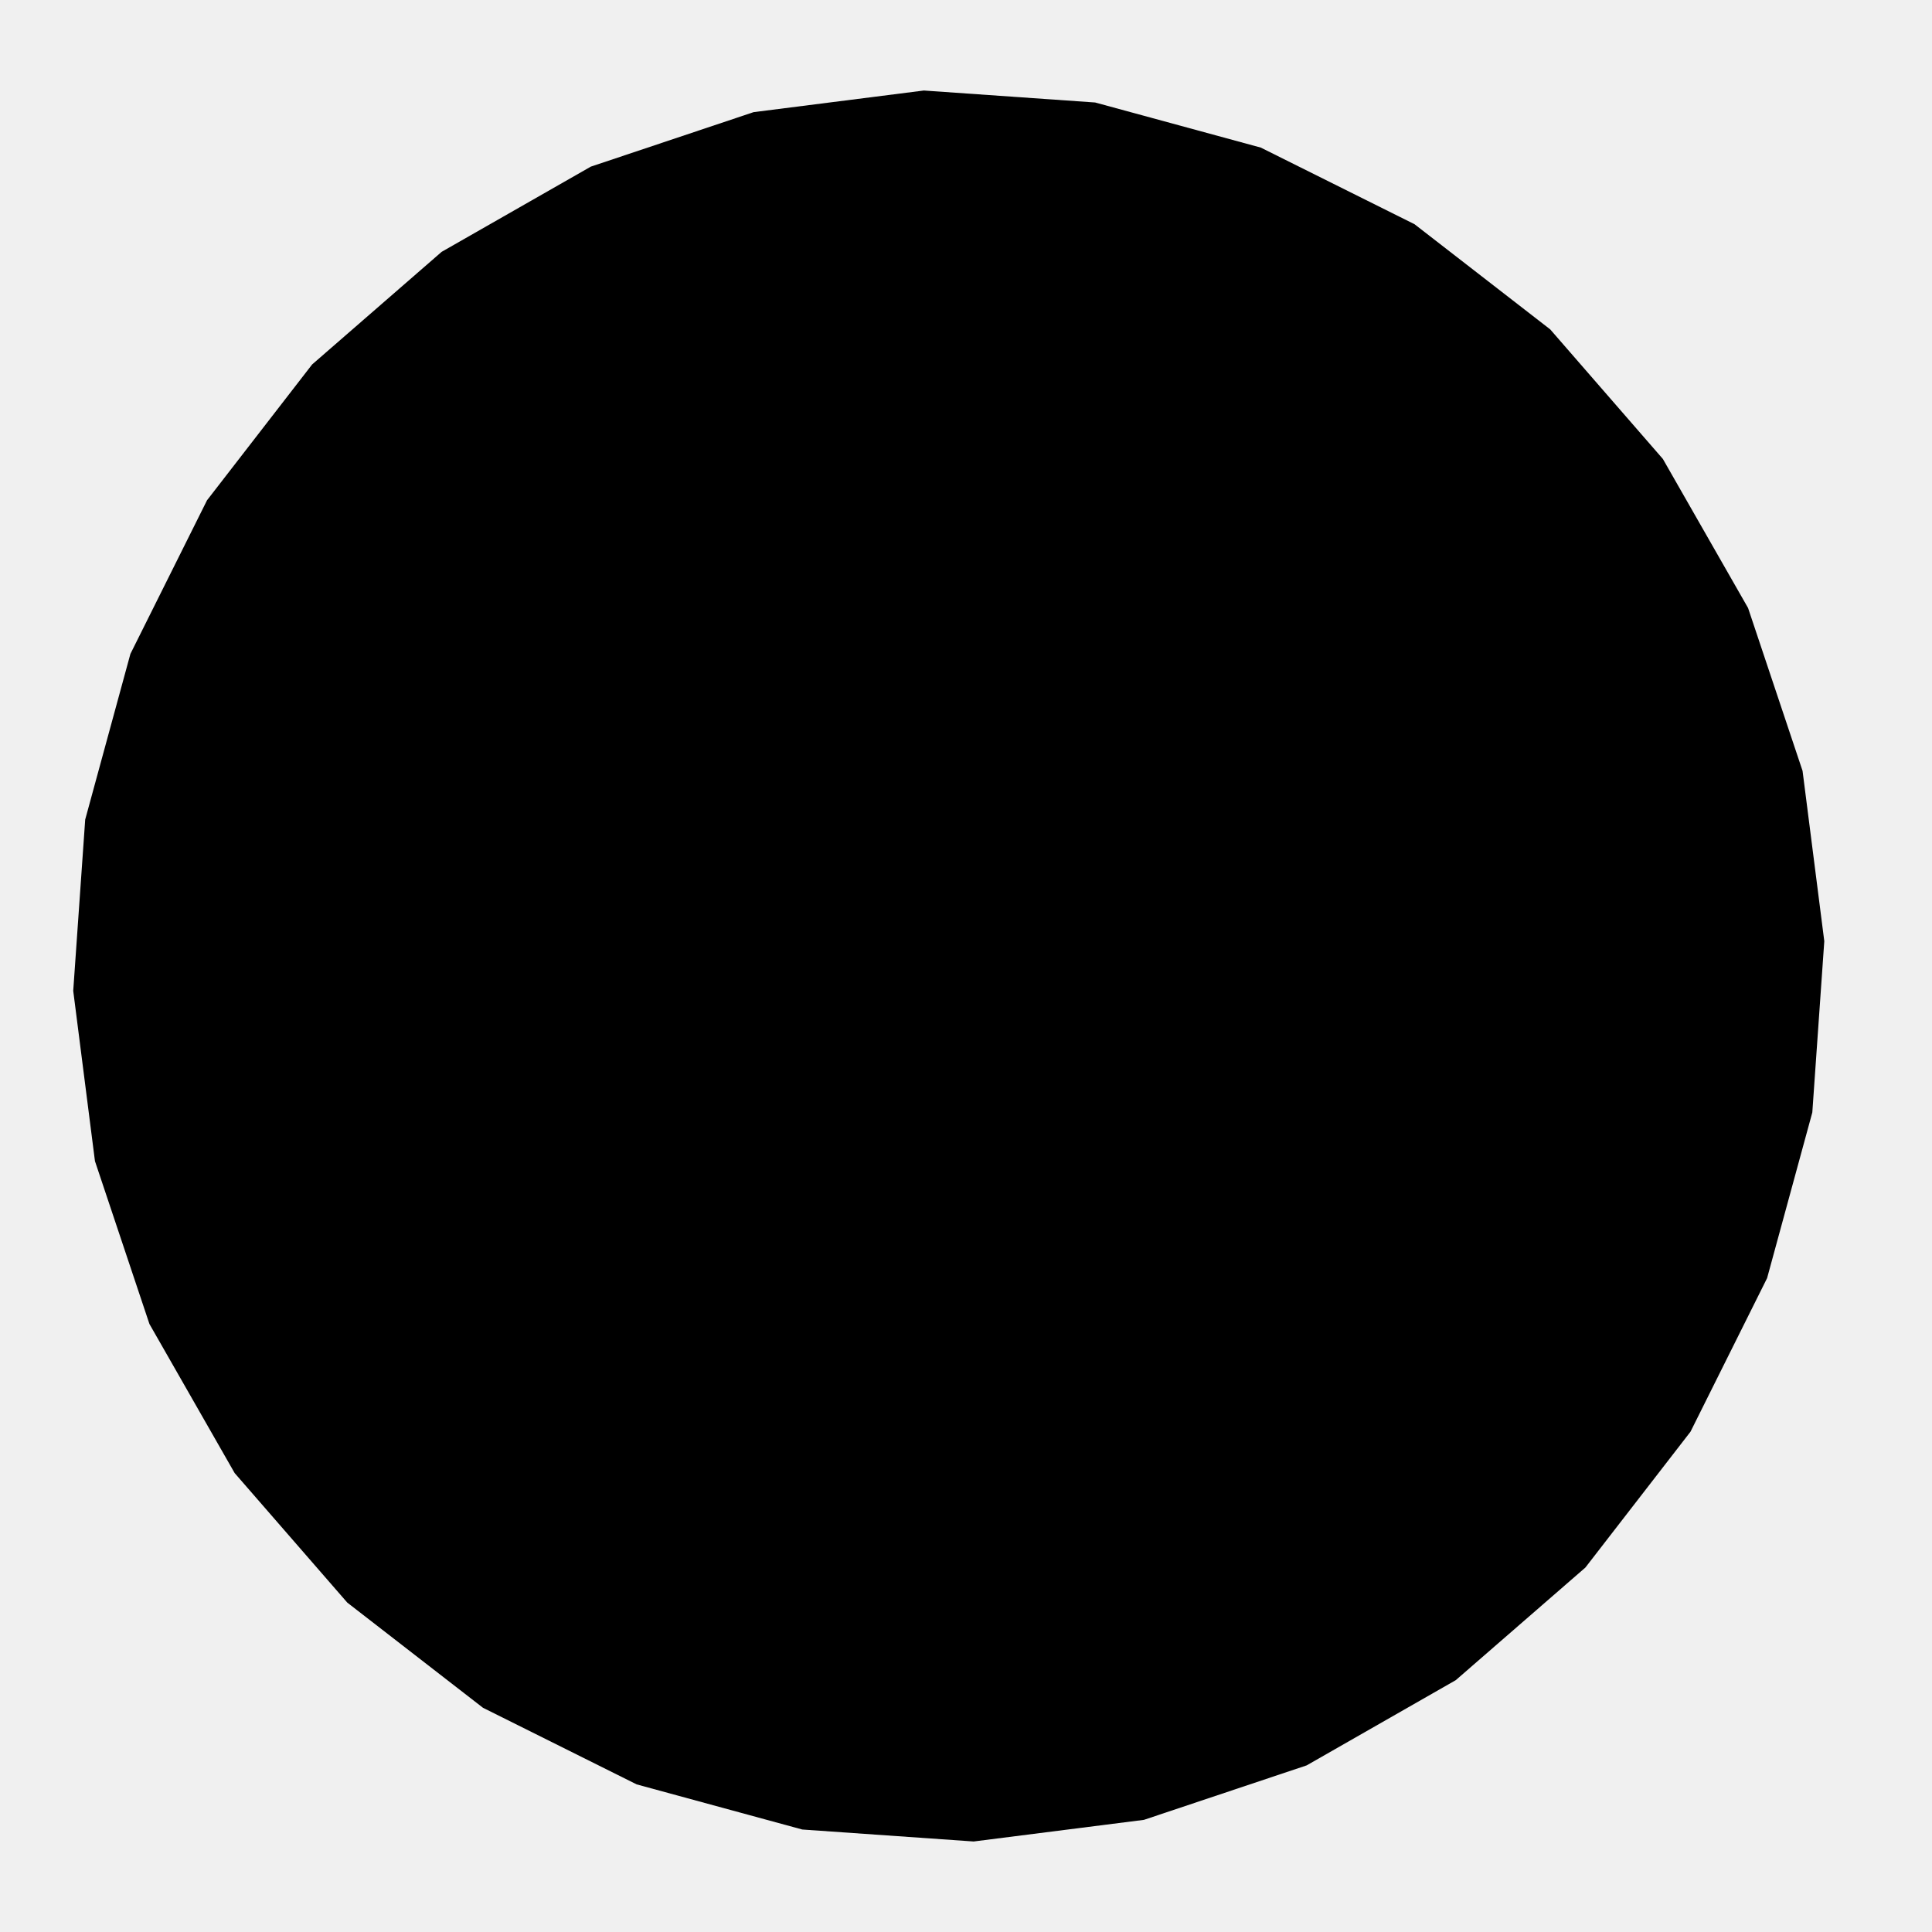
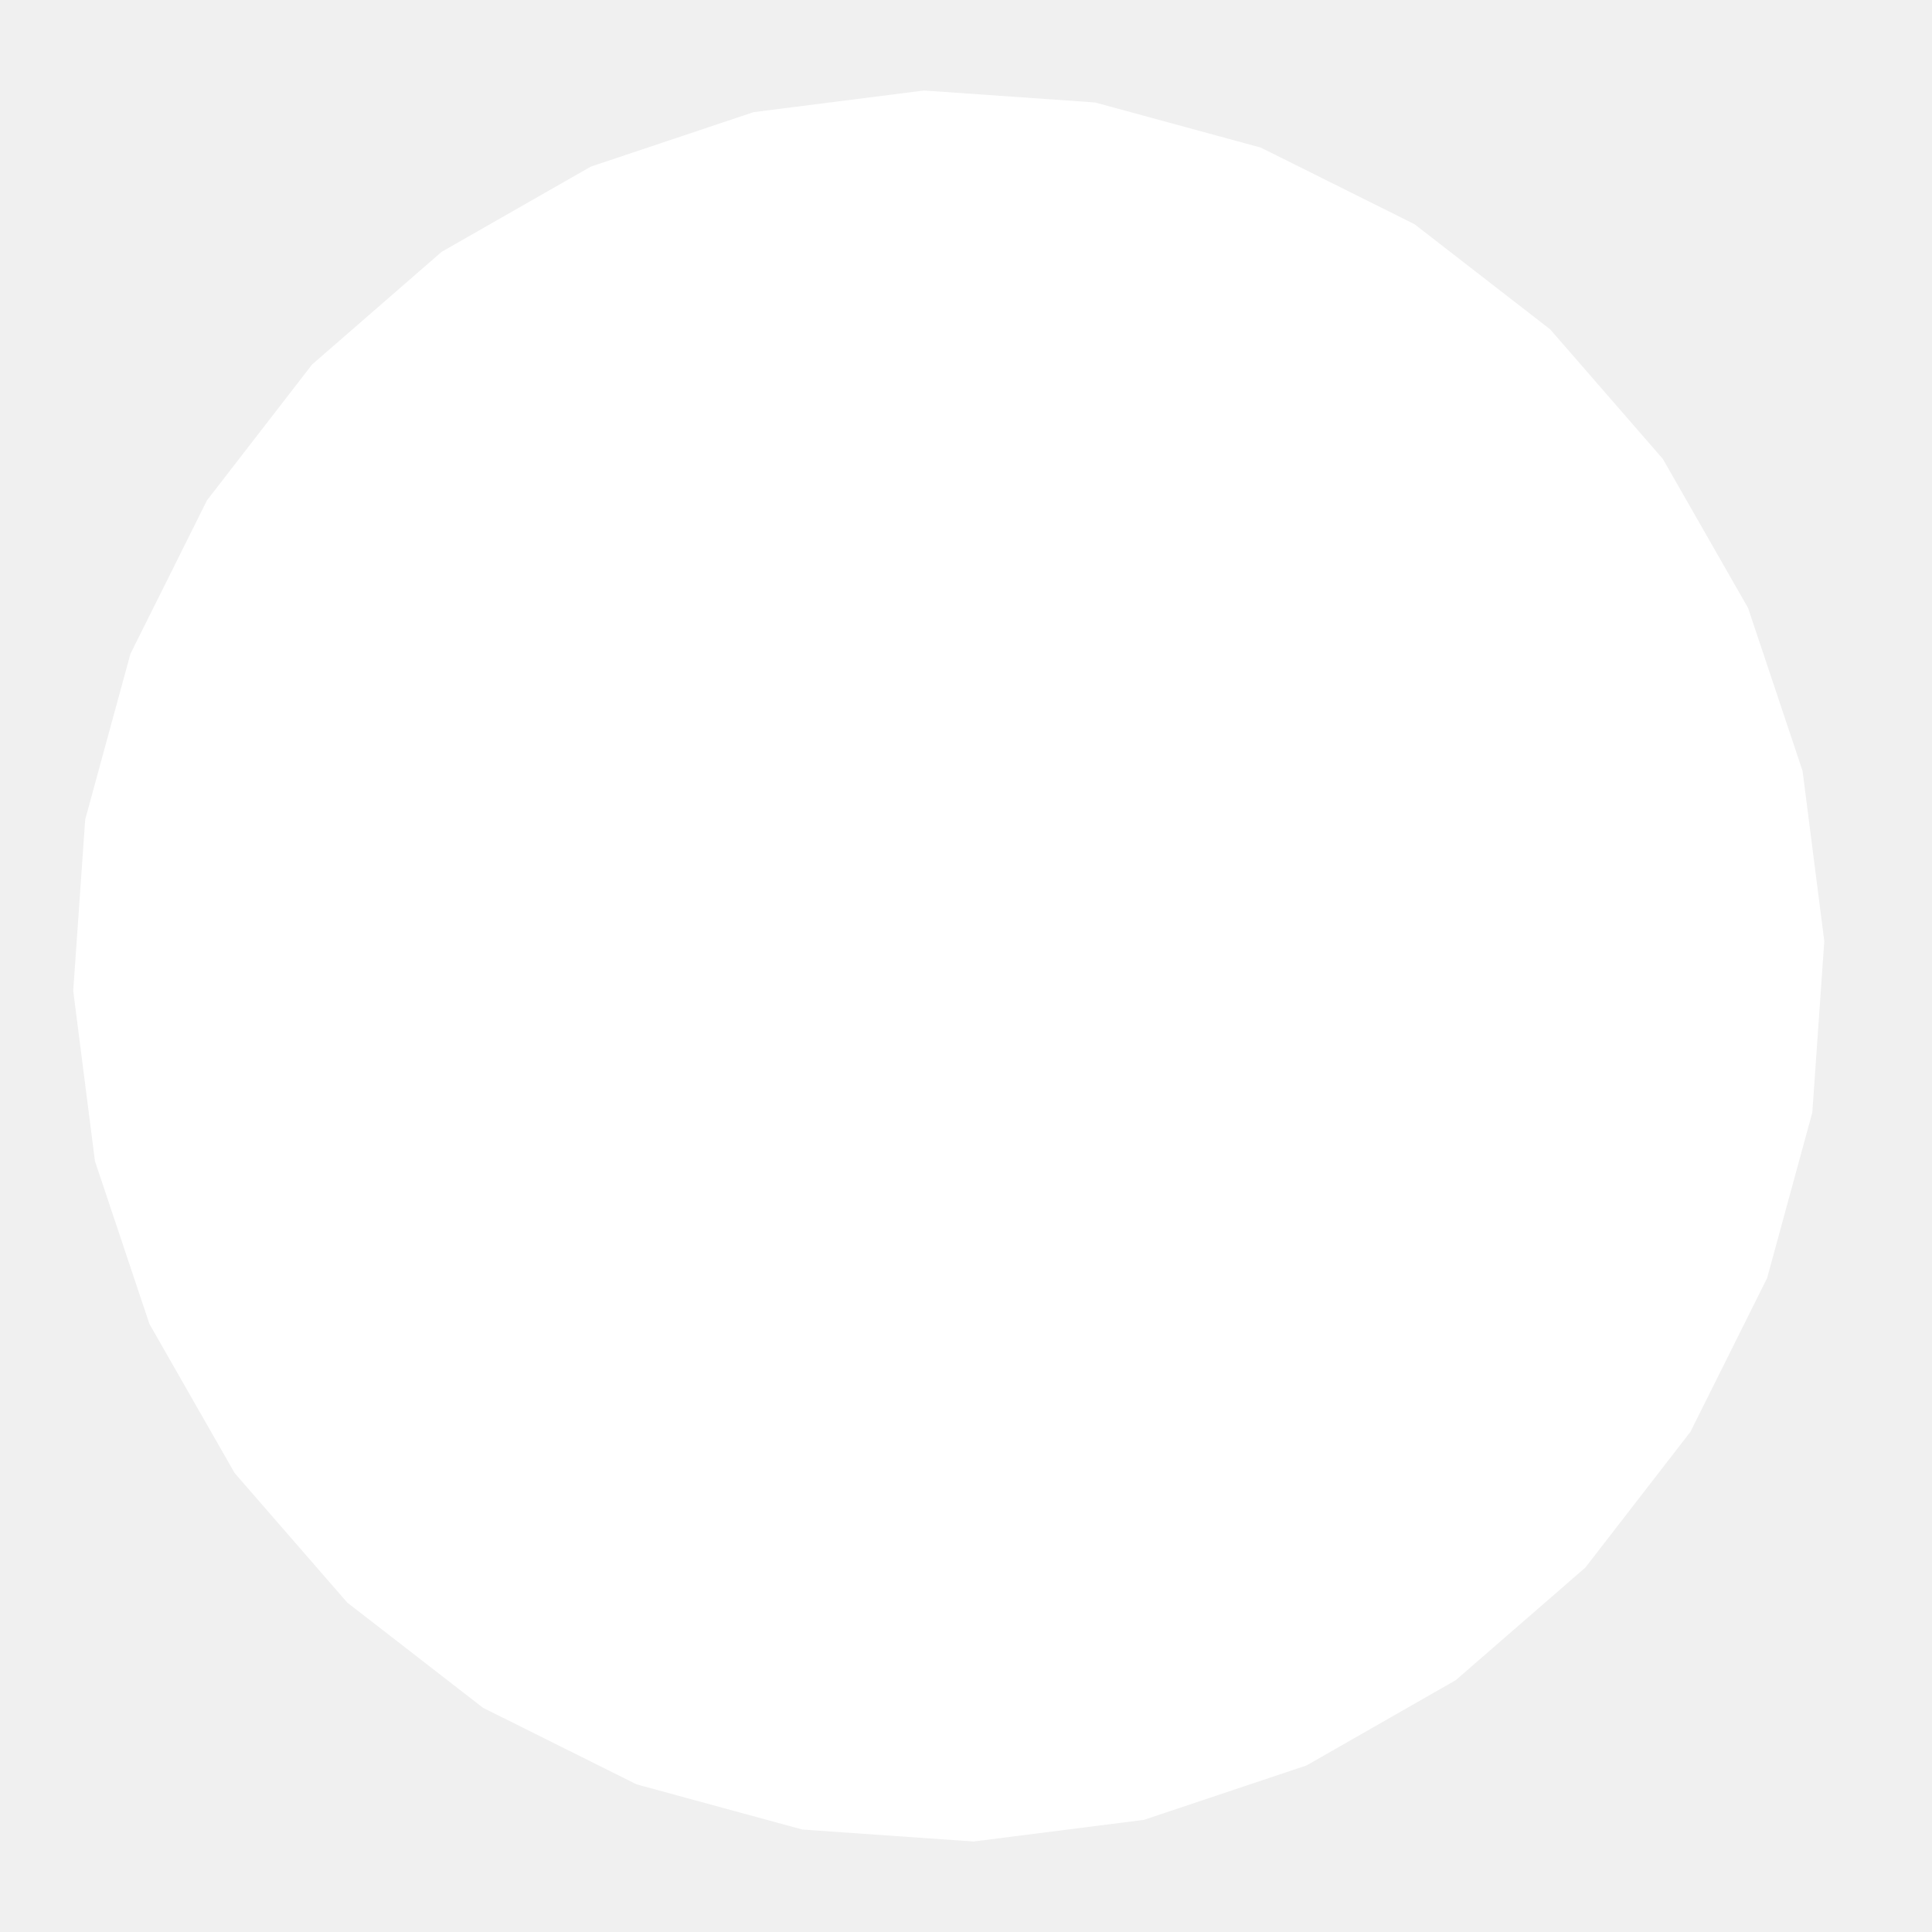
<svg xmlns="http://www.w3.org/2000/svg" width="20" height="20" id="svg2" version="1.1">
  <defs id="defs4">
    <linearGradient id="linearGradient3789">
      <stop style="stop-color:#000005;stop-opacity:1;" offset="0" id="stop3791" />
      <stop style="stop-color:white;stop-opacity:0;" offset="1" id="stop3793" />
    </linearGradient>
    <linearGradient id="linearGradient3786">
      <stop style="stop-color:#000000;stop-opacity:0;" offset="0" id="stop3788" />
      <stop id="stop3794" offset="1" style="stop-color:#919cd7;stop-opacity:1;" />
    </linearGradient>
  </defs>
  <g id="layer1" transform="translate(0,-1032.362)">
-     <path style="fill:black;fill-opacity:1;stroke:none;stroke-opacity:1" id="PapyrusPath" d="M 17.5,14.821 L 16.412,16.227 L 15.07,17.393 L 13.527,18.275 L 11.842,18.839 L 10.079,19.063 L 8.305,18.939 L 6.591,18.472 L 5,17.679 L 3.595,16.59 L 2.429,15.249 L 1.547,13.706 L 0.983,12.02 L 0.758,10.257 L 0.882,8.484 L 1.35,6.769 L 2.143,5.179 L 3.231,3.773 L 4.572,2.607 L 6.116,1.725 L 7.801,1.161 L 9.564,0.937 L 11.337,1.061 L 13.052,1.528 L 14.643,2.321 L 16.048,3.41 L 17.214,4.751 L 18.096,6.294 L 18.66,7.98 L 18.885,9.743 L 18.761,11.516 L 18.293,13.231 z" transform="translate(0,1032.362)" />
+     <path style="fill:white;fill-opacity:1;stroke:none;stroke-opacity:1" id="PapyrusPath" d="M 17.5,14.821 L 16.412,16.227 L 15.07,17.393 L 13.527,18.275 L 11.842,18.839 L 10.079,19.063 L 8.305,18.939 L 6.591,18.472 L 5,17.679 L 3.595,16.59 L 2.429,15.249 L 1.547,13.706 L 0.983,12.02 L 0.758,10.257 L 0.882,8.484 L 1.35,6.769 L 2.143,5.179 L 3.231,3.773 L 4.572,2.607 L 6.116,1.725 L 7.801,1.161 L 9.564,0.937 L 11.337,1.061 L 13.052,1.528 L 14.643,2.321 L 16.048,3.41 L 17.214,4.751 L 18.096,6.294 L 18.66,7.98 L 18.885,9.743 L 18.761,11.516 L 18.293,13.231 z" transform="translate(0,1032.362)" />
  </g>
</svg>
